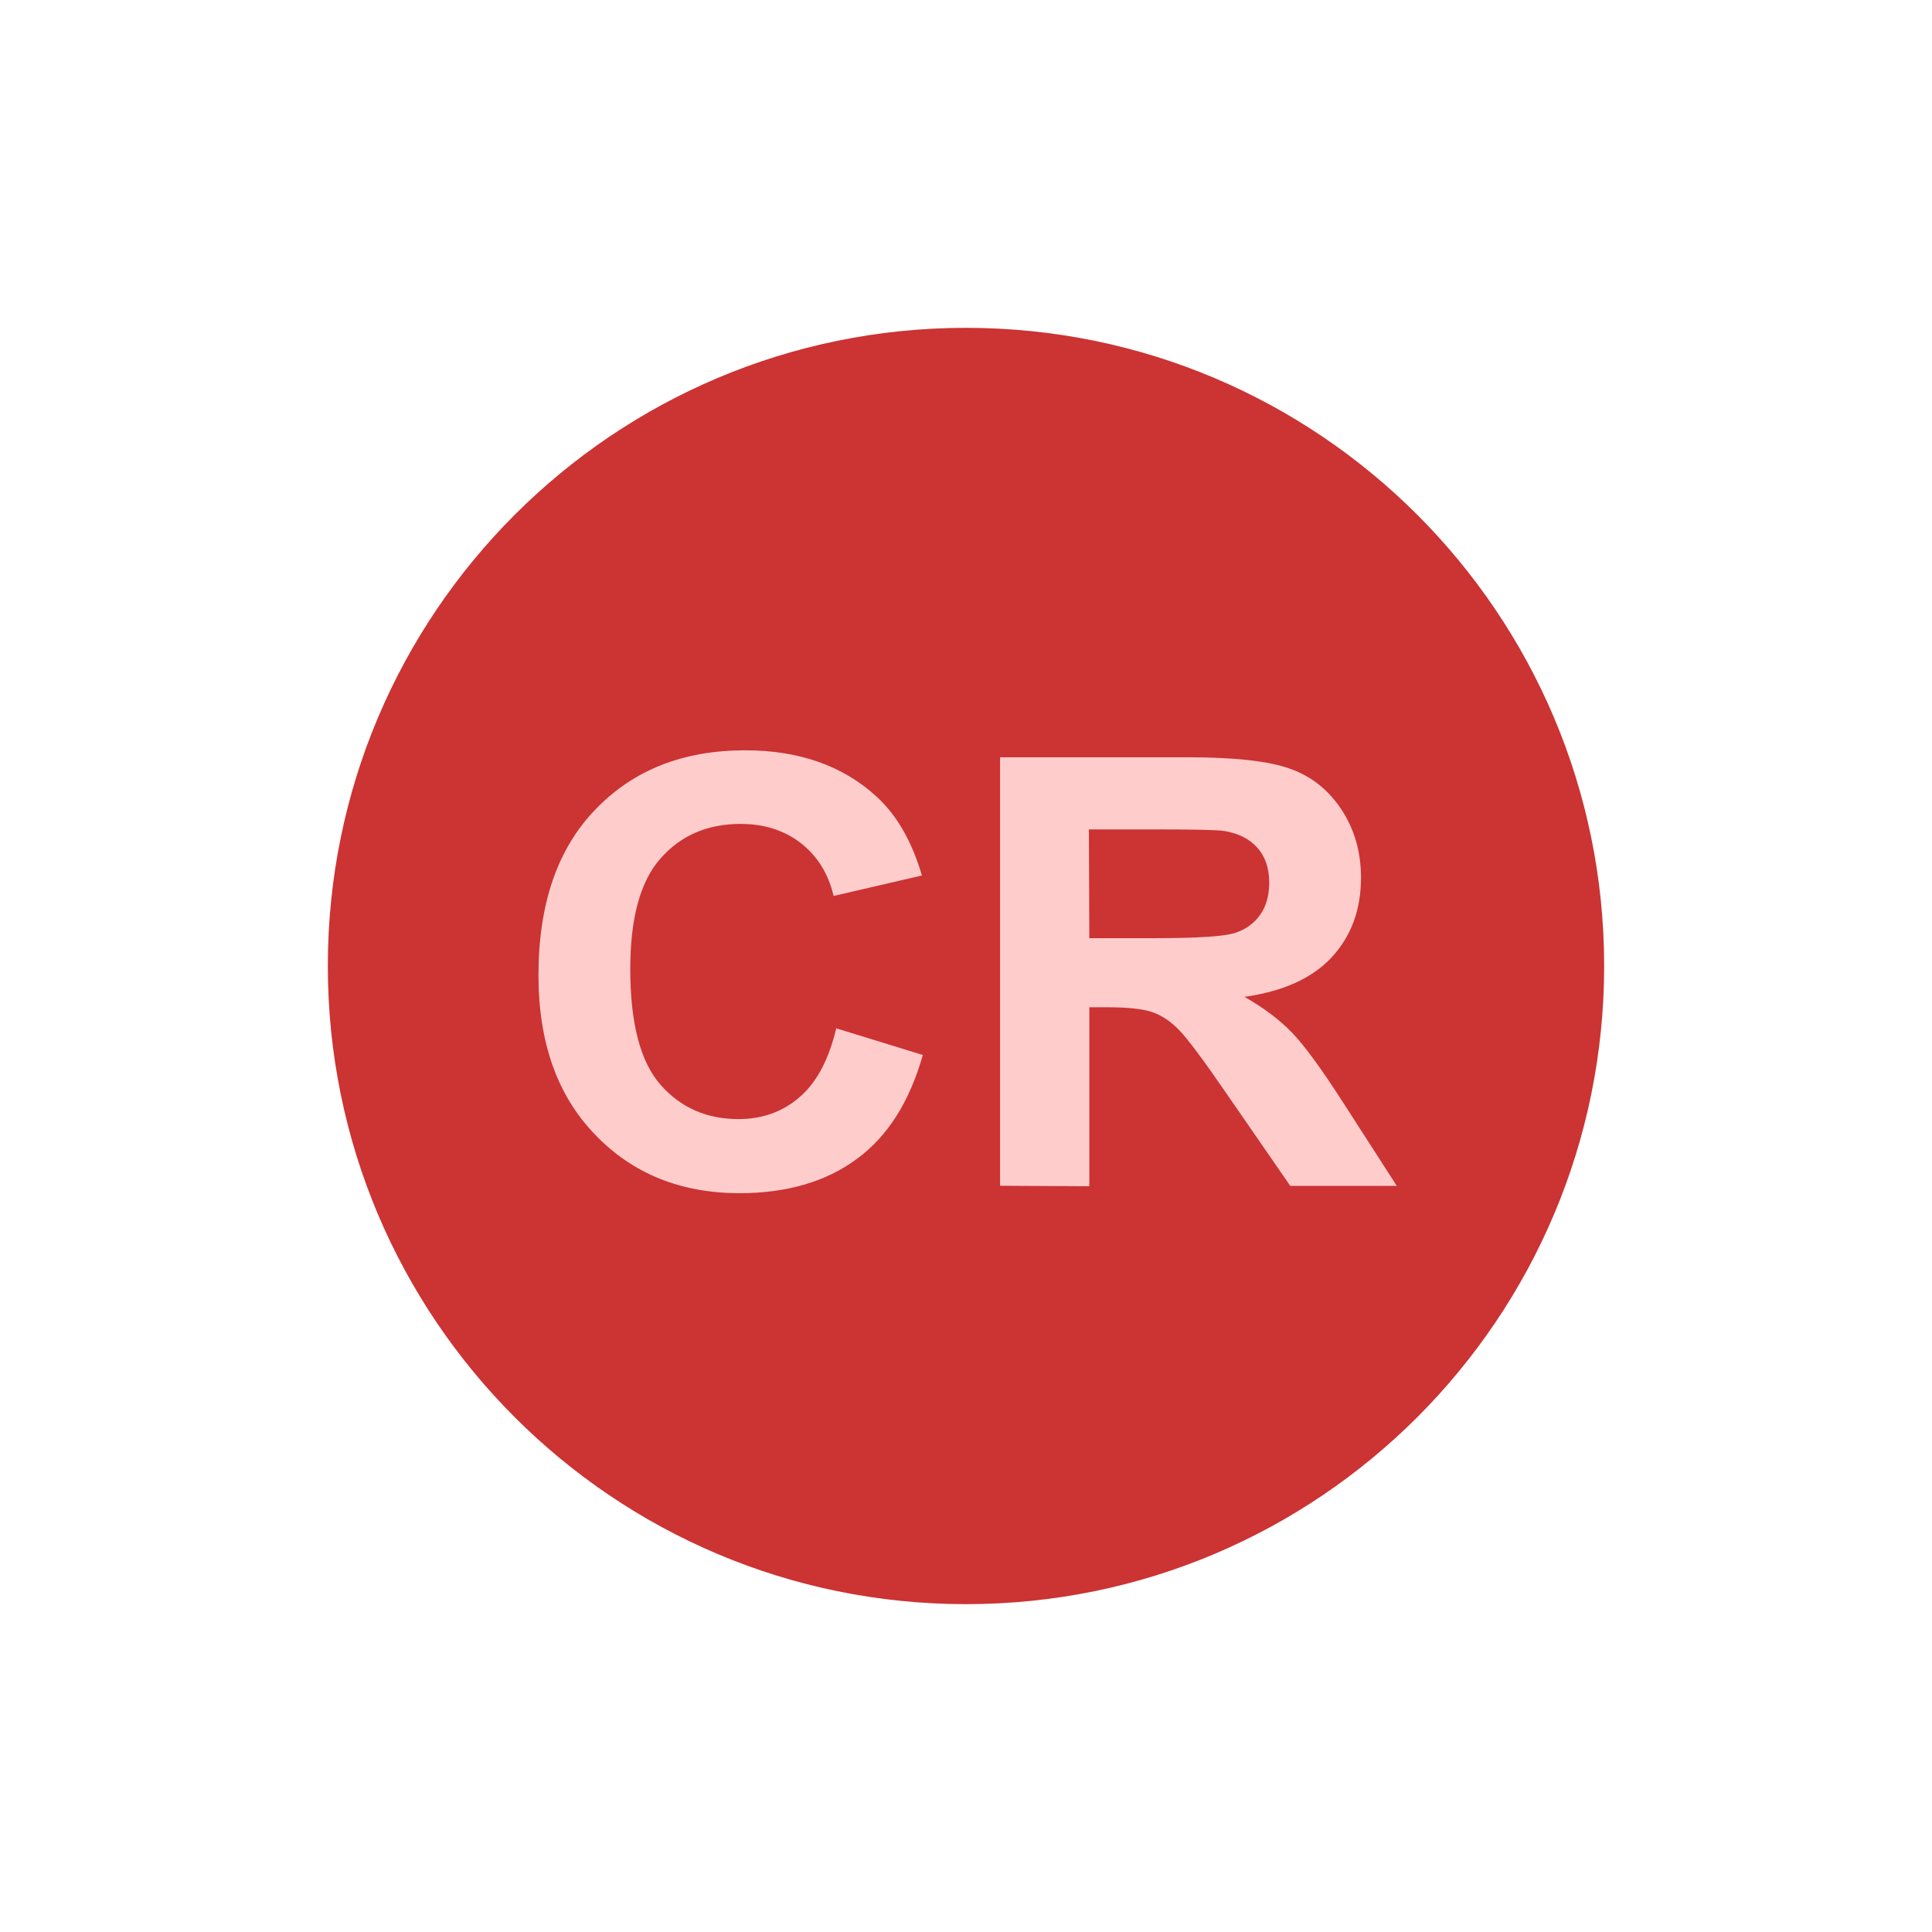
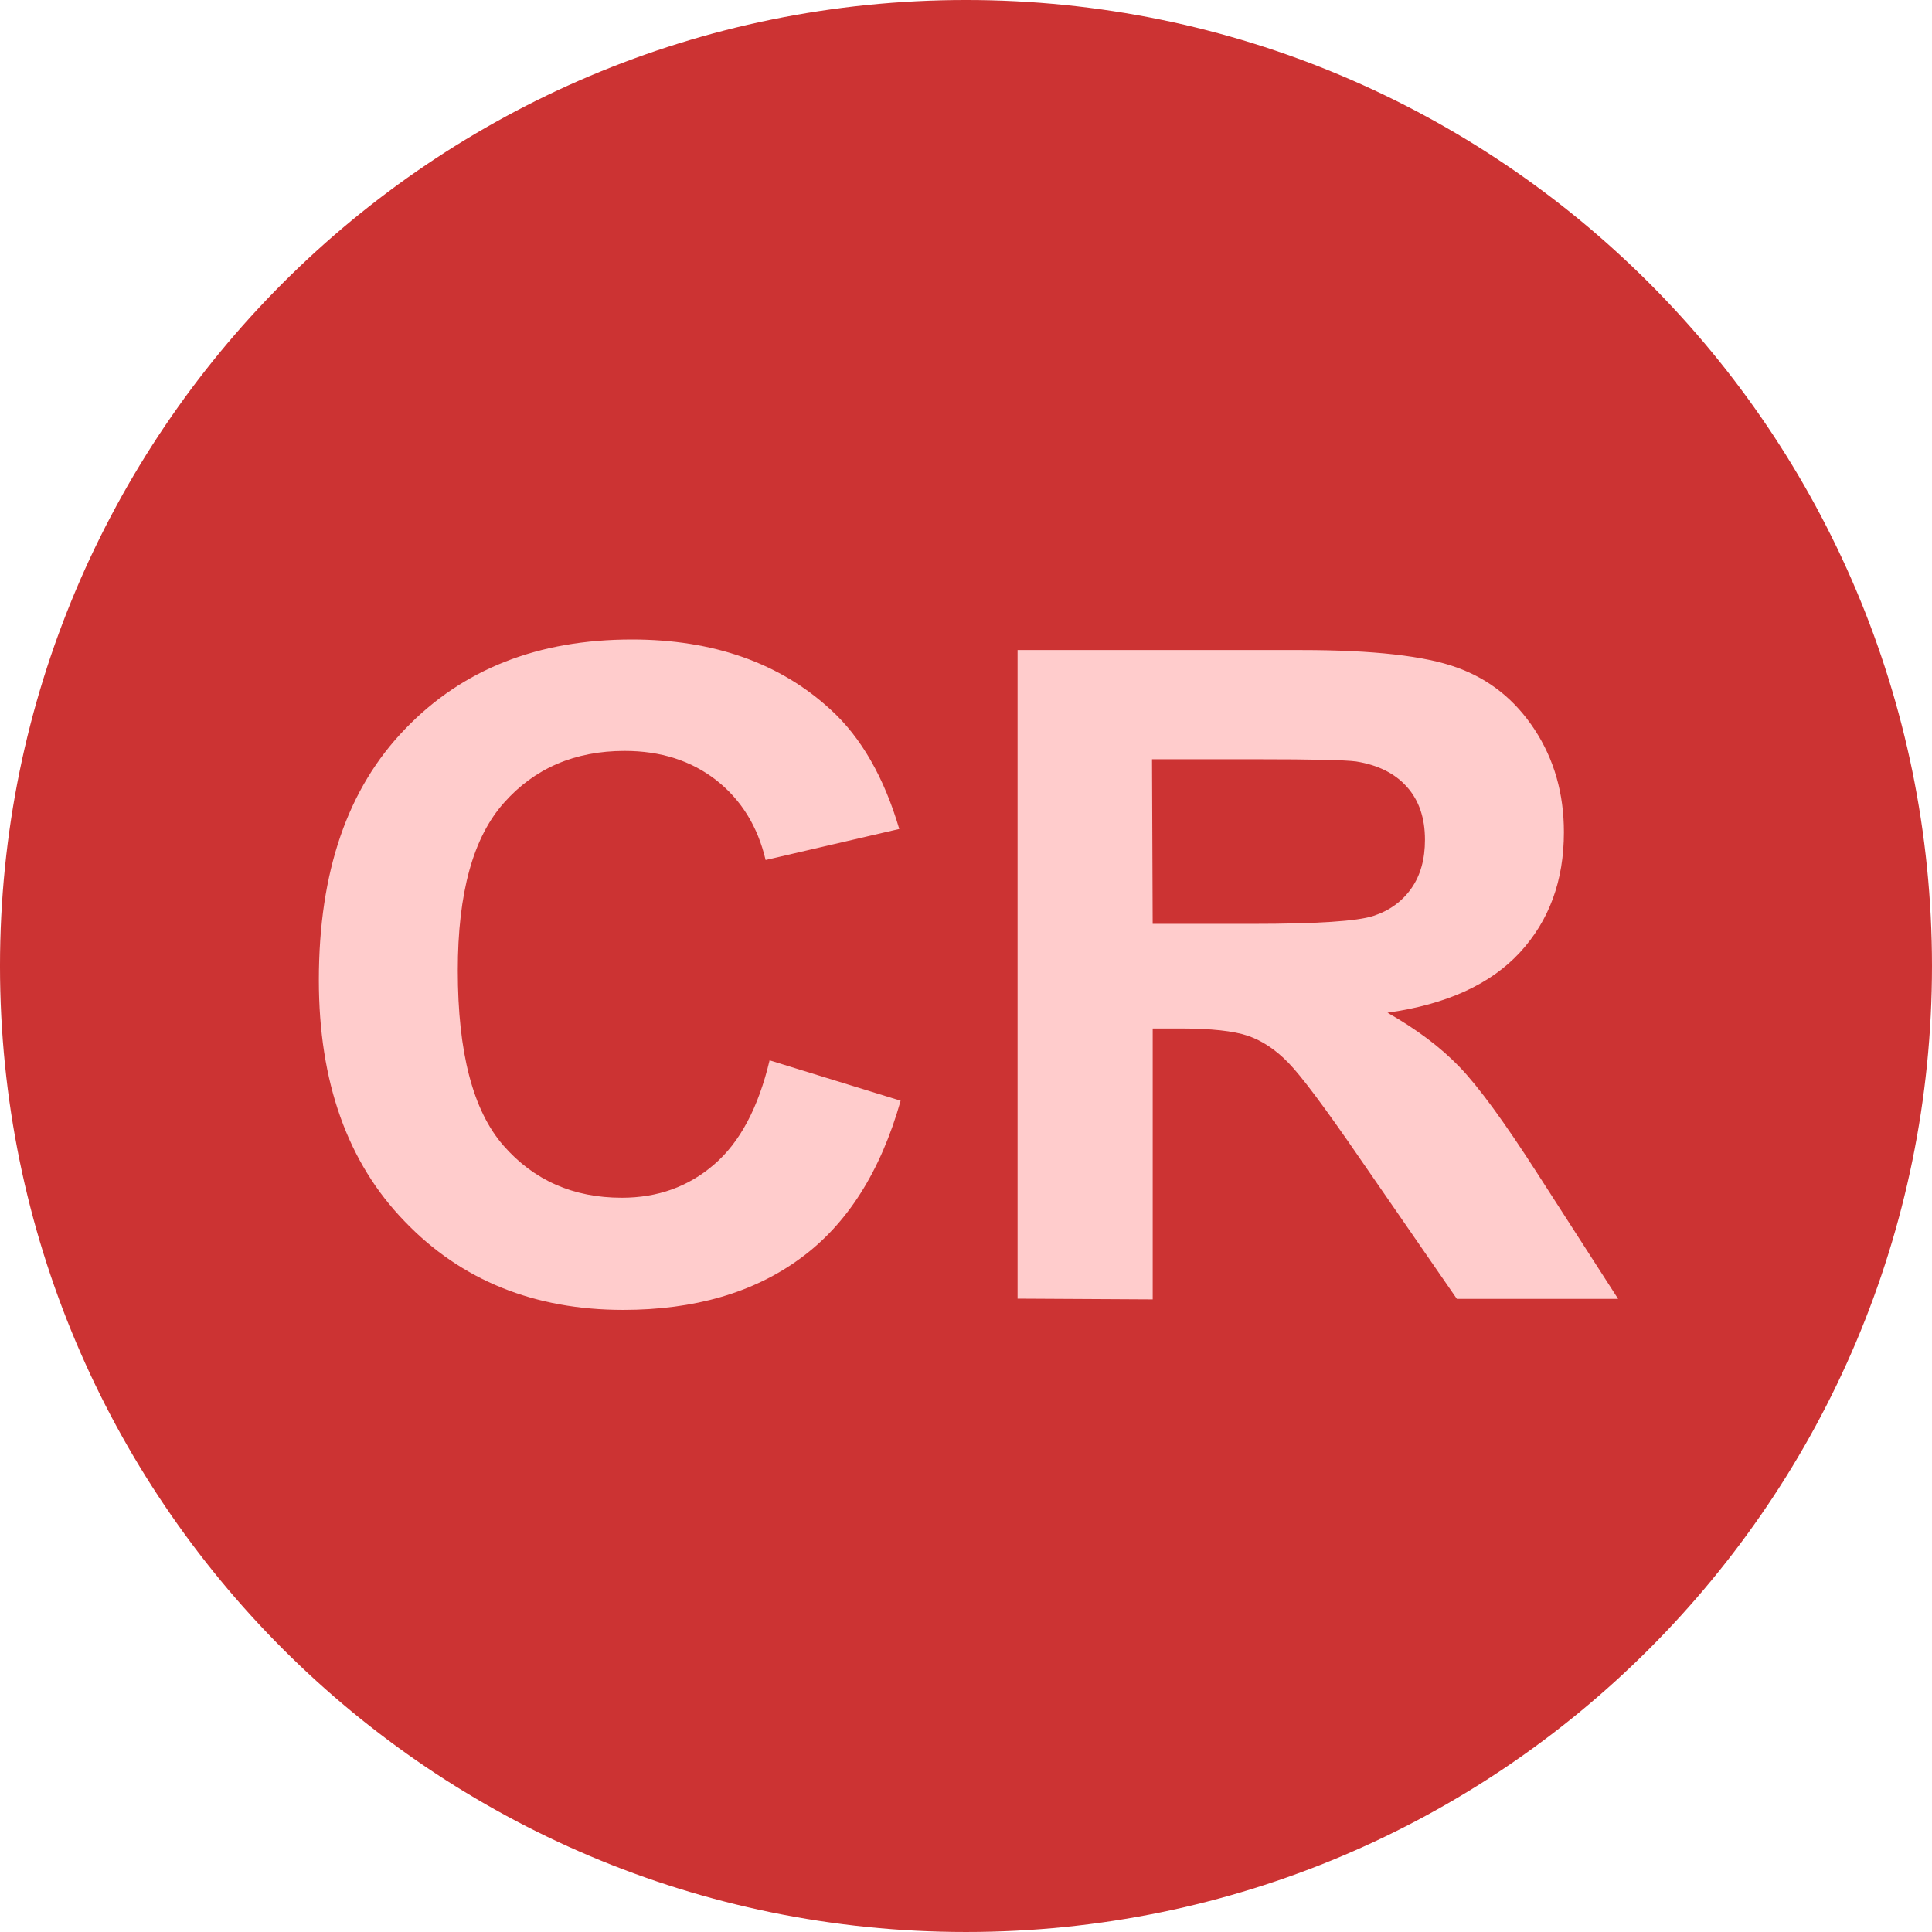
- <svg xmlns="http://www.w3.org/2000/svg" width="800" height="800" viewBox="0 0 211.667 211.667" version="1.1" id="svg1">
+ <svg xmlns="http://www.w3.org/2000/svg" width="528.498" height="528.498" viewBox="0 0 139.832 139.832" version="1.1" id="svg1">
  <defs id="defs1" />
-   <g id="layer2" style="display:none">
+   <g id="layer2" style="display:none" transform="translate(-35.91744,-35.91746)">
    <circle style="fill:#008033;stroke:none;stroke-width:0.243;stroke-dasharray:0.973, 0.973" id="path1" cx="105.833" cy="105.833" r="69.916" />
  </g>
-   <g id="layer1" style="display:inline">
+   <g id="layer1" style="display:inline" transform="translate(-35.91744,-35.91746)">
    <circle cx="105.833" r="69.916" fill="#cc3333" id="circle3" cy="105.833" style="stroke:none;stroke-width:3.154" />
    <path fill="#ffcccc" d="m 91.64,112.667 9.462,2.917 c -1.451,5.125 -3.864,8.937 -7.254,11.407 -3.375,2.486 -7.675,3.732 -12.827,3.732 -6.413,0 -11.723,-2.129 -15.823,-6.413 -4.132,-4.263 -6.203,-10.093 -6.203,-17.453 0,-7.833 2.076,-13.878 6.256,-18.189 4.158,-4.326 9.62,-6.466 16.401,-6.466 5.888,0 10.724,1.698 14.404,5.094 2.197,2.008 3.848,4.889 4.947,8.621 l -9.673,2.245 c -0.573,-2.434 -1.766,-4.358 -3.58,-5.783 -1.814,-1.409 -4.016,-2.113 -6.624,-2.113 -3.585,0 -6.519,1.251 -8.726,3.748 -2.234,2.497 -3.349,6.519 -3.349,12.143 0,5.94 1.099,10.146 3.301,12.669 2.197,2.518 5.057,3.78 8.569,3.78 2.597,0 4.826,-0.799 6.676,-2.402 1.871,-1.603 3.212,-4.121 4.027,-7.57 z m 17.926,17.242 V 82.966 h 20.554 c 5.167,0 8.937,0.421 11.25,1.267 2.345,0.841 4.216,2.345 5.625,4.5 1.409,2.155 2.113,4.626 2.113,7.412 0,3.522 -1.067,6.413 -3.201,8.726 -2.134,2.297 -5.309,3.743 -9.567,4.342 2.113,1.199 3.853,2.508 5.231,3.943 1.377,1.435 3.228,3.974 5.572,7.622 l 5.888,9.147 h -11.67 l -7.044,-10.198 c -2.507,-3.653 -4.221,-5.94 -5.146,-6.886 -0.925,-0.952 -1.903,-1.603 -2.933,-1.956 -1.036,-0.352 -2.671,-0.53 -4.915,-0.53 h -1.977 v 19.608 z m 9.778,-27.125 h 7.202 c 4.684,1e-4 7.622,-0.193 8.779,-0.578 1.167,-0.384 2.076,-1.046 2.739,-1.987 0.663,-0.941 0.988,-2.113 0.988,-3.522 -1e-4,-1.582 -0.434,-2.854 -1.304,-3.827 -0.867,-0.973 -2.092,-1.588 -3.68,-1.84 -0.794,-0.107 -3.165,-0.16 -7.149,-0.16 h -7.622 z" id="path9" style="stroke-width:5.257" />
  </g>
</svg>
